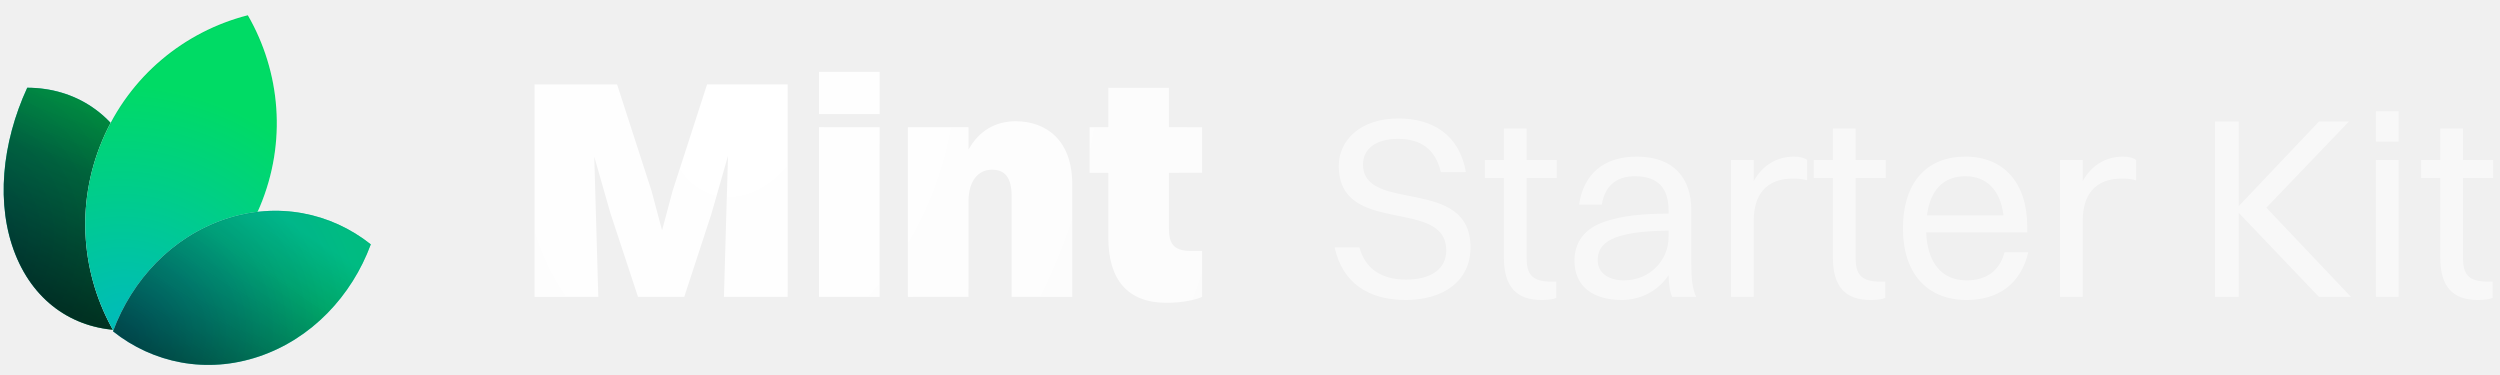
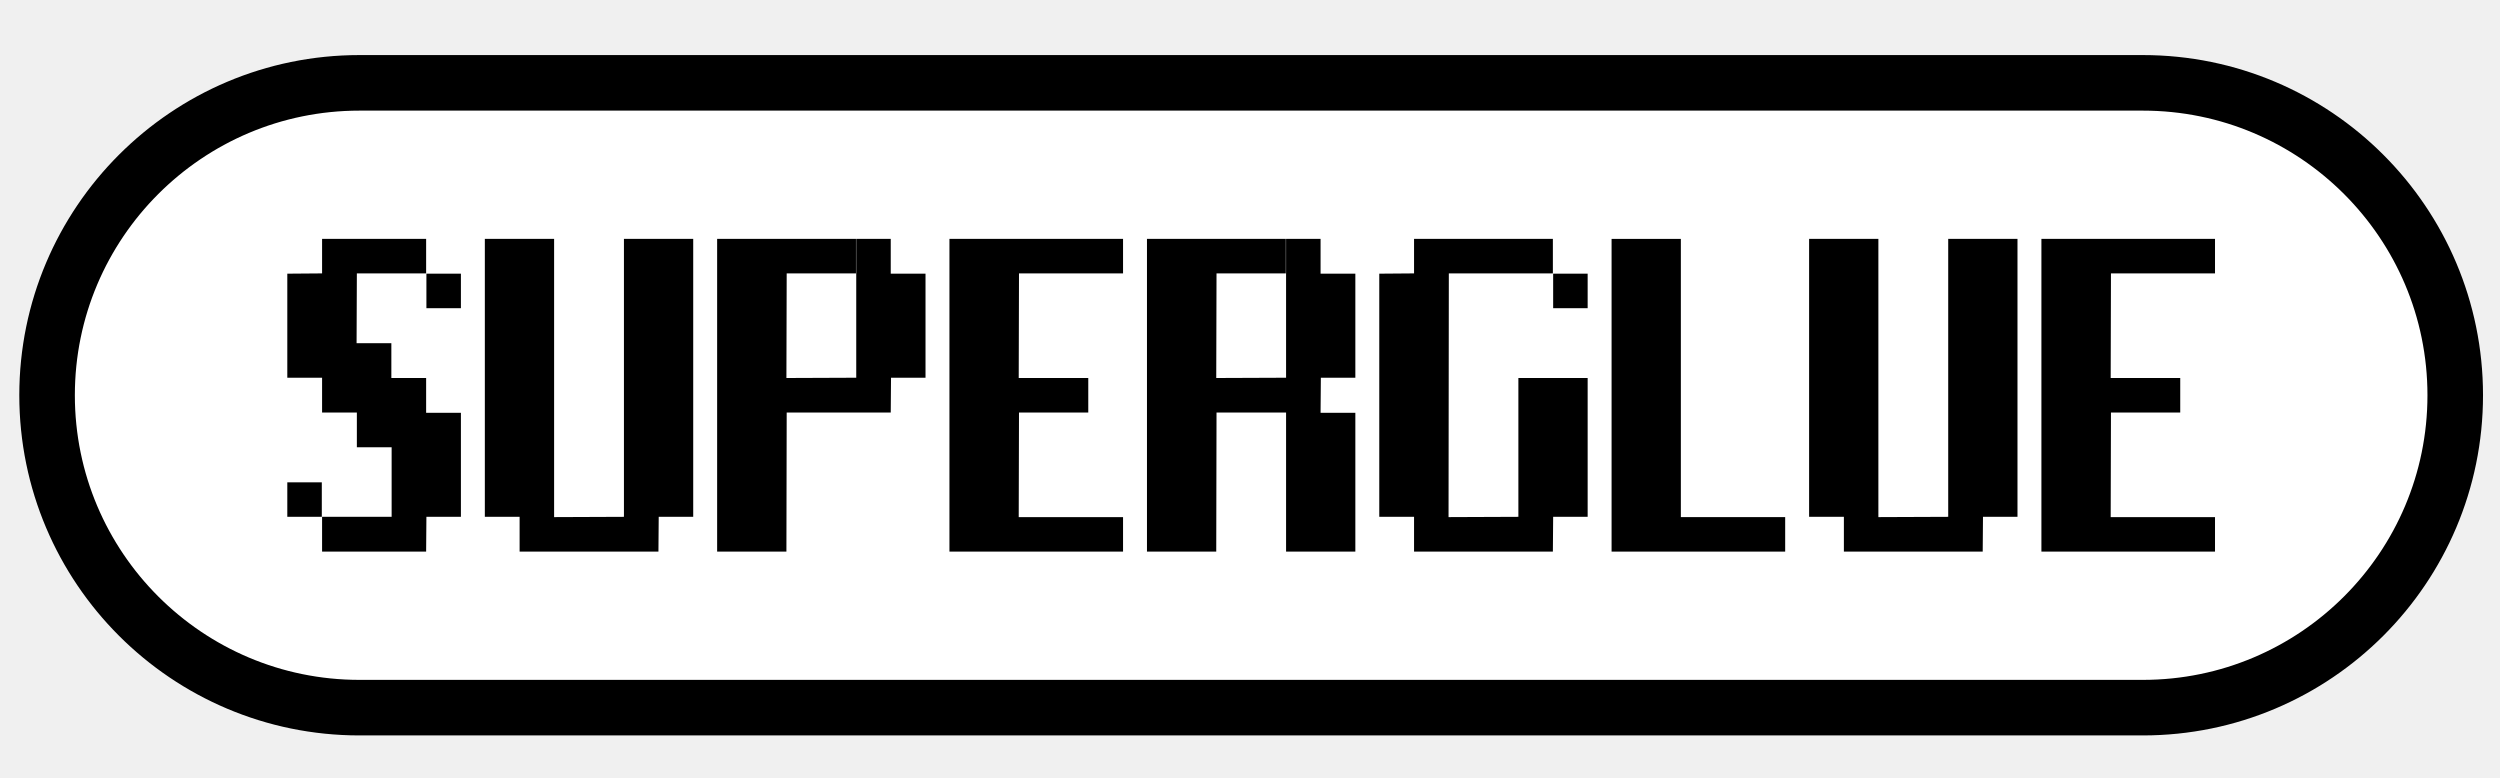
- <svg xmlns="http://www.w3.org/2000/svg" width="160" height="24" viewBox="0 0 160 24" fill="none">
-   <path d="M7.953 21.139C4.896 21.13 2.255 19.458 0.987 16.29C-0.28 13.121 0.109 9.163 1.744 5.615C4.801 5.624 7.442 7.296 8.71 10.465C9.977 13.633 9.588 17.591 7.953 21.139Z" fill="white" />
-   <path d="M7.953 21.139C4.896 21.13 2.255 19.458 0.987 16.29C-0.28 13.121 0.109 9.163 1.744 5.615C4.801 5.624 7.442 7.296 8.71 10.465C9.977 13.633 9.588 17.591 7.953 21.139Z" fill="url(#paint0_radial_115_109)" />
-   <path d="M7.953 21.139C4.896 21.13 2.255 19.458 0.987 16.29C-0.28 13.121 0.109 9.163 1.744 5.615C4.801 5.624 7.442 7.296 8.71 10.465C9.977 13.633 9.588 17.591 7.953 21.139Z" fill="black" fill-opacity="0.5" style="mix-blend-mode:hard-light" />
-   <path d="M7.953 21.139C4.896 21.13 2.255 19.458 0.987 16.29C-0.28 13.121 0.109 9.163 1.744 5.615C4.801 5.624 7.442 7.296 8.71 10.465C9.977 13.633 9.588 17.591 7.953 21.139Z" fill="url(#paint1_linear_115_109)" fill-opacity="0.5" style="mix-blend-mode:hard-light" />
-   <path d="M7.935 21.111C4.897 21.096 2.274 19.431 1.013 16.279C-0.248 13.124 0.136 9.182 1.762 5.643C4.8 5.659 7.423 7.324 8.684 10.476C9.945 13.63 9.561 17.572 7.935 21.111Z" stroke="url(#paint2_linear_115_109)" stroke-opacity="0.05" stroke-width="0.056" />
-   <path d="M7.31 21.257C11.354 20.221 14.884 17.375 16.628 13.236C18.373 9.097 17.945 4.587 15.86 0.976C11.816 2.012 8.287 4.858 6.542 8.998C4.797 13.137 5.225 17.646 7.31 21.257Z" fill="white" />
-   <path d="M7.31 21.257C11.354 20.221 14.884 17.375 16.628 13.236C18.373 9.097 17.945 4.587 15.86 0.976C11.816 2.012 8.287 4.858 6.542 8.998C4.797 13.137 5.225 17.646 7.31 21.257Z" fill="url(#paint3_radial_115_109)" />
-   <path d="M16.602 13.225C14.864 17.349 11.351 20.187 7.324 21.225C5.253 17.624 4.829 13.132 6.568 9.009C8.306 4.885 11.819 2.047 15.846 1.009C17.918 4.61 18.341 9.101 16.602 13.225Z" stroke="url(#paint4_linear_115_109)" stroke-opacity="0.05" stroke-width="0.056" />
-   <path d="M7.234 21.207C9.789 23.237 13.21 23.951 16.577 22.814C19.944 21.677 22.506 18.945 23.73 15.638C21.175 13.608 17.754 12.894 14.387 14.031C11.02 15.168 8.458 17.901 7.234 21.207Z" fill="white" />
-   <path d="M7.234 21.207C9.789 23.237 13.21 23.951 16.577 22.814C19.944 21.677 22.506 18.945 23.73 15.638C21.175 13.608 17.754 12.894 14.387 14.031C11.02 15.168 8.458 17.901 7.234 21.207Z" fill="url(#paint5_radial_115_109)" />
-   <path d="M7.234 21.207C9.789 23.237 13.21 23.951 16.577 22.814C19.944 21.677 22.506 18.945 23.73 15.638C21.175 13.608 17.754 12.894 14.387 14.031C11.02 15.168 8.458 17.901 7.234 21.207Z" fill="black" fill-opacity="0.2" style="mix-blend-mode:hard-light" />
-   <path d="M7.234 21.207C9.789 23.237 13.21 23.951 16.577 22.814C19.944 21.677 22.506 18.945 23.73 15.638C21.175 13.608 17.754 12.894 14.387 14.031C11.02 15.168 8.458 17.901 7.234 21.207Z" fill="url(#paint6_linear_115_109)" fill-opacity="0.5" style="mix-blend-mode:hard-light" />
-   <path d="M16.568 22.787C13.218 23.918 9.814 23.212 7.267 21.198C8.492 17.907 11.044 15.189 14.396 14.058C17.747 12.927 21.15 13.633 23.697 15.648C22.472 18.938 19.92 21.656 16.568 22.787Z" stroke="url(#paint7_linear_115_109)" stroke-opacity="0.05" stroke-width="0.056" />
-   <path d="M34.212 19V5.4H39.492L41.692 12.2L42.372 14.74L43.052 12.2L45.252 5.4H50.412V19H46.332L46.592 9.98L45.532 13.68L43.792 19H40.832L39.052 13.6L38.032 10.02L38.292 19H34.212ZM52.416 7.3V4.6H56.295V7.3H52.416ZM52.416 19V8.14H56.295V19H52.416ZM58.104 19V8.14H61.984V9.58C62.664 8.34 63.744 7.76 65.004 7.76C66.964 7.76 68.624 8.98 68.624 11.78V19H64.744V12.56C64.744 11.34 64.304 10.86 63.484 10.86C62.604 10.86 61.984 11.58 61.984 12.88V19H58.104ZM70.933 15.22V11.06H69.733V8.14H70.933V5.62H74.813V8.14H76.933V11.06H74.813V14.6C74.813 15.5 75.033 16.06 76.213 16.06H76.933V19C76.493 19.2 75.673 19.38 74.653 19.38C72.153 19.38 70.933 17.88 70.933 15.22Z" fill="url(#paint8_radial_115_109)" />
-   <path d="M87.232 10.519C87.232 13.687 94.112 11.229 94.112 15.832C94.112 17.994 92.364 19.198 89.971 19.198C87.562 19.198 85.912 18.093 85.417 15.832H87.001C87.364 17.169 88.371 17.895 89.987 17.895C91.671 17.895 92.561 17.152 92.561 16.03C92.561 12.598 85.681 15.155 85.681 10.618C85.681 9.001 87.034 7.582 89.509 7.582C91.671 7.582 93.403 8.621 93.816 11.014H92.215C91.868 9.529 90.912 8.886 89.476 8.886C88.057 8.886 87.232 9.529 87.232 10.519ZM96.25 16.476V11.393H95.029V10.239H96.25V8.226H97.702V10.239H99.632V11.393H97.702V16.476C97.702 17.532 98.015 18.026 99.302 18.026H99.599V19.066C99.434 19.148 99.071 19.198 98.659 19.198C97.025 19.198 96.25 18.323 96.25 16.476ZM102.516 13.093H101.064C101.345 11.162 102.615 10.024 104.76 10.024C107.103 10.024 108.242 11.393 108.242 13.44V16.888C108.242 17.895 108.324 18.521 108.555 19H107.021C106.856 18.654 106.806 18.142 106.79 17.614C106.047 18.72 104.859 19.198 103.803 19.198C101.988 19.198 100.767 18.357 100.767 16.69C100.767 15.486 101.427 14.611 102.714 14.182C103.902 13.786 105.107 13.687 106.79 13.671V13.473C106.79 12.053 106.13 11.278 104.628 11.278C103.374 11.278 102.698 11.971 102.516 13.093ZM102.252 16.657C102.252 17.465 102.929 17.944 103.952 17.944C105.569 17.944 106.79 16.674 106.79 15.172V14.759C103.061 14.793 102.252 15.585 102.252 16.657ZM110.787 19V10.239H112.239V11.591C112.833 10.519 113.774 10.024 114.83 10.024C115.176 10.024 115.49 10.107 115.655 10.239V11.542C115.407 11.46 115.094 11.427 114.747 11.427C112.998 11.427 112.239 12.515 112.239 14.1V19H110.787ZM117.305 16.476V11.393H116.084V10.239H117.305V8.226H118.757V10.239H120.688V11.393H118.757V16.476C118.757 17.532 119.071 18.026 120.358 18.026H120.655V19.066C120.49 19.148 120.127 19.198 119.714 19.198C118.081 19.198 117.305 18.323 117.305 16.476ZM129.809 16.145C129.33 18.192 127.862 19.198 125.865 19.198C123.324 19.198 121.79 17.482 121.79 14.627C121.79 11.658 123.324 10.024 125.783 10.024C128.258 10.024 129.743 11.723 129.743 14.512V14.875H123.275C123.357 16.838 124.281 17.944 125.865 17.944C127.103 17.944 127.977 17.35 128.291 16.145H129.809ZM125.783 11.278C124.38 11.278 123.539 12.152 123.324 13.786H128.225C128.027 12.169 127.152 11.278 125.783 11.278ZM131.843 19V10.239H133.295V11.591C133.889 10.519 134.829 10.024 135.885 10.024C136.232 10.024 136.545 10.107 136.71 10.239V11.542C136.463 11.46 136.149 11.427 135.803 11.427C134.054 11.427 133.295 12.515 133.295 14.1V19H131.843ZM141.763 19V7.78H143.281V13.192L148.413 7.78H150.327L145.047 13.291L150.459 19H148.413L143.281 13.621V19H141.763ZM152.06 9.067V7.12H153.512V9.067H152.06ZM152.06 19V10.239H153.512V19H152.06ZM156.178 16.476V11.393H154.957V10.239H156.178V8.226H157.63V10.239H159.56V11.393H157.63V16.476C157.63 17.532 157.943 18.026 159.23 18.026H159.527V19.066C159.362 19.148 158.999 19.198 158.587 19.198C156.953 19.198 156.178 18.323 156.178 16.476Z" fill="white" fill-opacity="0.55" />
-   <defs>
-     <radialGradient id="paint0_radial_115_109" cx="0" cy="0" r="1" gradientUnits="userSpaceOnUse" gradientTransform="translate(-3.00503 15.023) rotate(-10.029) scale(17.9572 17.784)">
-       <stop stop-color="#00B0BB" />
-       <stop offset="1" stop-color="#00DB65" />
-     </radialGradient>
-     <linearGradient id="paint1_linear_115_109" x1="7.39" y1="4.813" x2="1.63" y2="18.689" gradientUnits="userSpaceOnUse">
-       <stop stop-color="#18E299" />
-       <stop offset="1" />
-     </linearGradient>
-     <linearGradient id="paint2_linear_115_109" x1="7.948" y1="8.016" x2="1.761" y2="18.746" gradientUnits="userSpaceOnUse">
-       <stop />
-       <stop offset="1" stop-opacity="0" />
-     </linearGradient>
-     <radialGradient id="paint3_radial_115_109" cx="0" cy="0" r="1" gradientUnits="userSpaceOnUse" gradientTransform="translate(8.11404 20.8822) rotate(-75.7542) scale(21.6246 23.7772)">
-       <stop stop-color="#00BBBB" />
-       <stop offset="0.713" stop-color="#00DB65" />
-     </radialGradient>
-     <linearGradient id="paint4_linear_115_109" x1="7.602" y1="5.871" x2="15.556" y2="16.372" gradientUnits="userSpaceOnUse">
-       <stop />
-       <stop offset="1" stop-opacity="0" />
-     </linearGradient>
-     <radialGradient id="paint5_radial_115_109" cx="0" cy="0" r="1" gradientUnits="userSpaceOnUse" gradientTransform="translate(7.84537 21.5181) rotate(-20.3525) scale(18.5603 17.32)">
-       <stop stop-color="#00B0BB" />
-       <stop offset="1" stop-color="#00DB65" />
-     </radialGradient>
-     <linearGradient id="paint6_linear_115_109" x1="16.808" y1="13.007" x2="10.041" y2="22.994" gradientUnits="userSpaceOnUse">
-       <stop stop-color="#00B1BC" />
-       <stop offset="1" />
-     </linearGradient>
-     <linearGradient id="paint7_linear_115_109" x1="16.808" y1="13.007" x2="14.169" y2="23.841" gradientUnits="userSpaceOnUse">
-       <stop />
-       <stop offset="1" stop-opacity="0" />
-     </linearGradient>
-     <radialGradient id="paint8_radial_115_109" cx="0" cy="0" r="1" gradientUnits="userSpaceOnUse" gradientTransform="translate(47.2781 7) rotate(19.0047) scale(67.5582 85.7506)">
-       <stop stop-color="white" />
-       <stop offset="1" stop-color="white" stop-opacity="0.5" />
-     </radialGradient>
-   </defs>
+ <svg xmlns="http://www.w3.org/2000/svg" width="100%" height="100%" viewBox="0 0 9375 2917" version="1.1" xml:space="preserve" style="fill-rule:evenodd;clip-rule:evenodd;stroke-linecap:round;stroke-linejoin:round;stroke-miterlimit:1.5;">
+   <g>
+     <path d="M9207.13,1482.19c0,-646.571 -524.934,-1171.51 -1171.51,-1171.51l-6687.56,-0c-646.571,-0 -1171.51,524.934 -1171.51,1171.51c0,646.571 524.934,1171.51 1171.51,1171.51l6687.56,0c646.571,0 1171.51,-524.934 1171.51,-1171.51Z" style="fill:#fff;stroke:#000;stroke-width:208.33px;" />
+     <g>
+       <path d="M1207.81,2068.52l390.187,-0l1.044,-130.41l129.367,-0l-0,-390.188l-130.411,-0l0,-130.411l-130.41,0l-0,-130.41l-130.41,0l1.043,-261.864l259.777,0l0,-129.367l-390.187,0l-0,129.367l-130.411,1.043l0,390.188l130.411,0l-0,130.411l130.41,-0l-0,130.41l130.41,-0l0,260.821l-260.82,-0l-0,130.41Zm-130.411,-130.41l129.367,-0l0,-129.367l-129.367,-0l0,129.367Zm521.642,-782.463l129.367,0l-0,-129.367l-129.367,0l-0,129.367Z" style="fill-rule:nonzero;" />
+       <path d="M1948.54,2068.52l520.599,-0l1.043,-130.41l129.367,-0l-0,-1042.24l-259.778,0l0,1042.24l-261.864,1.043l0,-1043.28l-259.777,0l0,1042.24l130.41,-0l0,130.41Z" style="fill-rule:nonzero;" />
+       <path d="M2689.27,2068.52l259.778,-0l1.043,-521.641l390.188,-0l1.043,-130.411l129.367,0l0,-390.188l-130.41,0l-0,-130.41l-129.367,0l-0,520.598l-261.864,1.043l1.043,-392.274l259.777,0l0,-129.367l-520.598,0l0,1172.65Z" style="fill-rule:nonzero;" />
+       <path d="M3560.41,2068.52l651.009,-0l-0,-129.367l-391.231,-0l1.043,-392.274l259.778,-0l-0,-129.368l-260.821,0l1.043,-392.274l390.188,0l-0,-129.367l-651.009,0l0,1172.65Z" style="fill-rule:nonzero;" />
+       <path d="M4301.14,2068.52l259.778,-0l1.043,-521.641l260.821,-0l-0,521.641l259.777,-0l0,-520.598l-130.41,-0l1.043,-131.454l129.367,0l0,-390.188l-130.41,0l-0,-130.41l-129.367,0l-0,520.598l-261.864,1.043l1.043,-392.274l259.777,0l0,-129.367l-520.598,0l0,1172.65Z" style="fill-rule:nonzero;" />
+       <path d="M5302.69,2068.52l520.598,-0l1.043,-130.41l129.367,-0l0,-520.599l-259.777,0l-0,520.599l-261.864,1.043l1.043,-913.916l390.188,0l-0,-129.367l-520.598,0l-0,129.367l-130.411,1.043l0,911.83l130.411,-0l-0,130.41Zm521.641,-912.873l129.367,0l0,-129.367l-129.367,0l0,129.367Z" style="fill-rule:nonzero;" />
+       <path d="M6043.42,2068.52l651.008,-0l0,-129.367l-391.231,-0l0,-1043.28l-259.777,0l-0,1172.65Z" style="fill-rule:nonzero;" />
+       <path d="M6914.56,2068.52l520.598,-0l1.043,-130.41l129.367,-0l0,-1042.24l-259.777,0l-0,1042.24l-261.864,1.043l-0,-1043.28l-259.777,0l-0,1042.24l130.41,-0l-0,130.41Z" style="fill-rule:nonzero;" />
+       <path d="M7655.29,2068.52l651.008,-0l0,-129.367l-391.231,-0l1.043,-392.274l259.778,-0l-0,-129.368l-260.821,0l1.043,-392.274l390.188,0l0,-129.367l-651.008,0l-0,1172.65Z" style="fill-rule:nonzero;" />
+     </g>
+   </g>
</svg>
